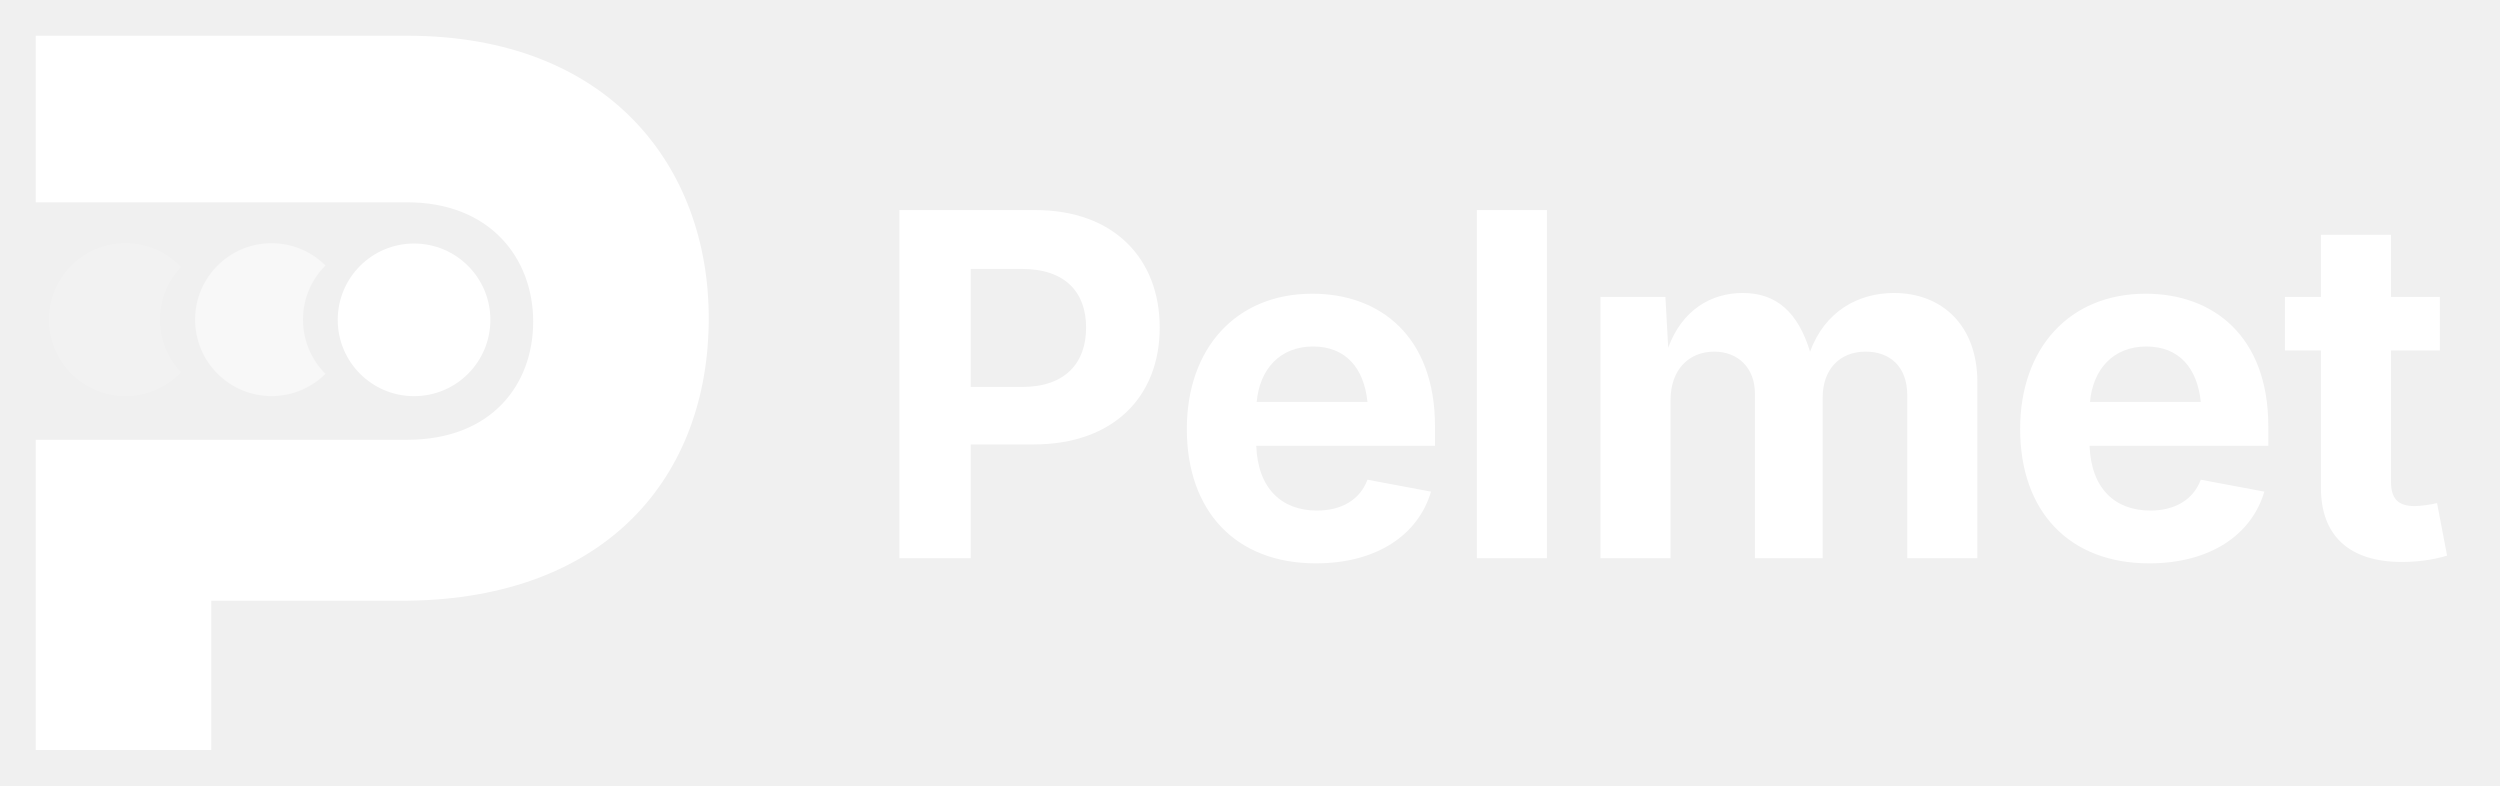
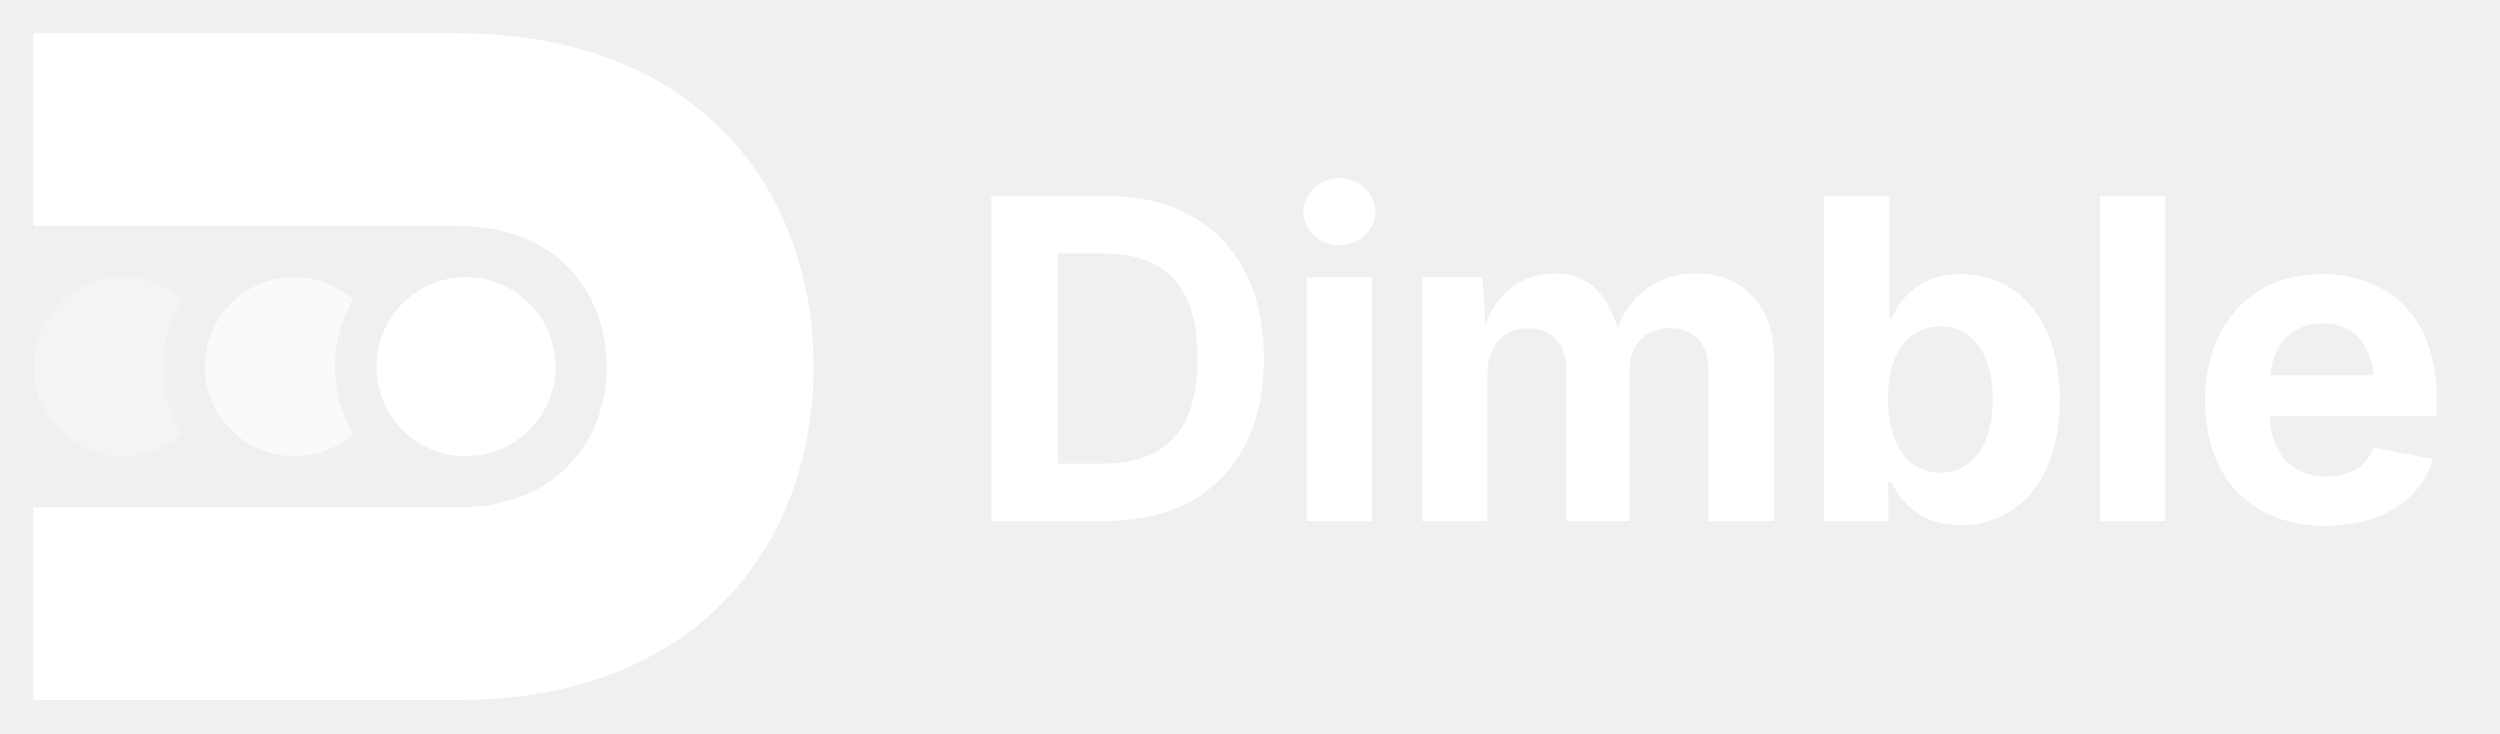
- <svg xmlns="http://www.w3.org/2000/svg" fill="none" height="220" viewBox="0 0 700 220" width="700">
-   <g fill="#fff">
-     <g transform="matrix(.51493 0 0 .51493 -168.05 -149.11)">
-       <path d="m547.735 309c109.548 0 164.016 70.992 164.016 153.612 0 85.68-55.08 152.388-164.016 153.612h-106.488v81.176h-95.472v-168.692h95.472 106.488c45.9 0 68.544-29.988 68.544-64.26s-23.256-64.872-68.544-64.872h-106.488-95.472v-90.576z" />
-       <path d="m394.582 504.973c-22.965-.001-41.582-18.617-41.582-41.582 0-22.966 18.617-41.582 41.582-41.582 11.877 0 22.591 4.979 30.168 12.964-7.074 7.455-11.416 17.529-11.416 28.618 0 11.088 4.341 21.163 11.416 28.618-7.577 7.985-18.291 12.964-30.168 12.964z" fill-opacity=".15" />
-       <path d="m474.007 504.973c-22.965 0-41.582-18.617-41.582-41.582 0-22.966 18.617-41.582 41.582-41.582 11.457 0 21.831 4.634 29.352 12.129-7.554 7.529-12.23 17.945-12.23 29.453s4.676 21.924 12.23 29.453c-7.521 7.495-17.895 12.129-29.352 12.129z" fill-opacity=".5" />
-       <ellipse cx="551.502" cy="463.492" rx="41.5" ry="41.5" transform="matrix(-1 -0 0 -1 1103.004 926.984)" />
-     </g>
-     <text font-family="-apple-system, 'SF Pro Display', 'SF Pro Text', 'Segoe UI', system-ui, sans-serif" font-size="134" font-weight="700" letter-spacing="-1.7" x="243" y="156.3">Pelmet</text>
+ <svg xmlns="http://www.w3.org/2000/svg" width="750" height="220" viewBox="0 0 750 220" fill="none" role="img" aria-label="Dimble">
+   <g transform="translate(-119.496 -135.564) scale(0.47962)">
+     <path d="M270 303.5L535.712 303.5C684.181 303.5 758 399.859 758 512C758 624.141 684.181 720.5 535.712 720.5L270 720.5L270 600L535.712 600C597.09 600 628.609 558.49 628.609 512C628.609 465.51 597.09 424 535.712 424L270 424Z" fill="#fff" />
+     <path d="M362.933 469.906A56 56 0 1 0 362.933 554.094A82 82 0 0 1 362.933 469.906Z" fill="#fff" fill-opacity="0.3" />
+     <path d="M470.238 469.906A56 56 0 1 0 470.238 554.094A82 82 0 0 1 470.238 469.906Z" fill="#fff" fill-opacity="0.65" />
+     <path d="M596.609 512A56 56 0 1 1 484.609 512A56 56 0 1 1 596.609 512Z" fill="#fff" />
  </g>
+   <text x="288.553" y="156.3" font-family="-apple-system, 'SF Pro Display', 'SF Pro Text', 'Segoe UI', system-ui, sans-serif" font-size="134" font-weight="700" letter-spacing="-1.7" fill="#fff">Dimble</text>
</svg>
